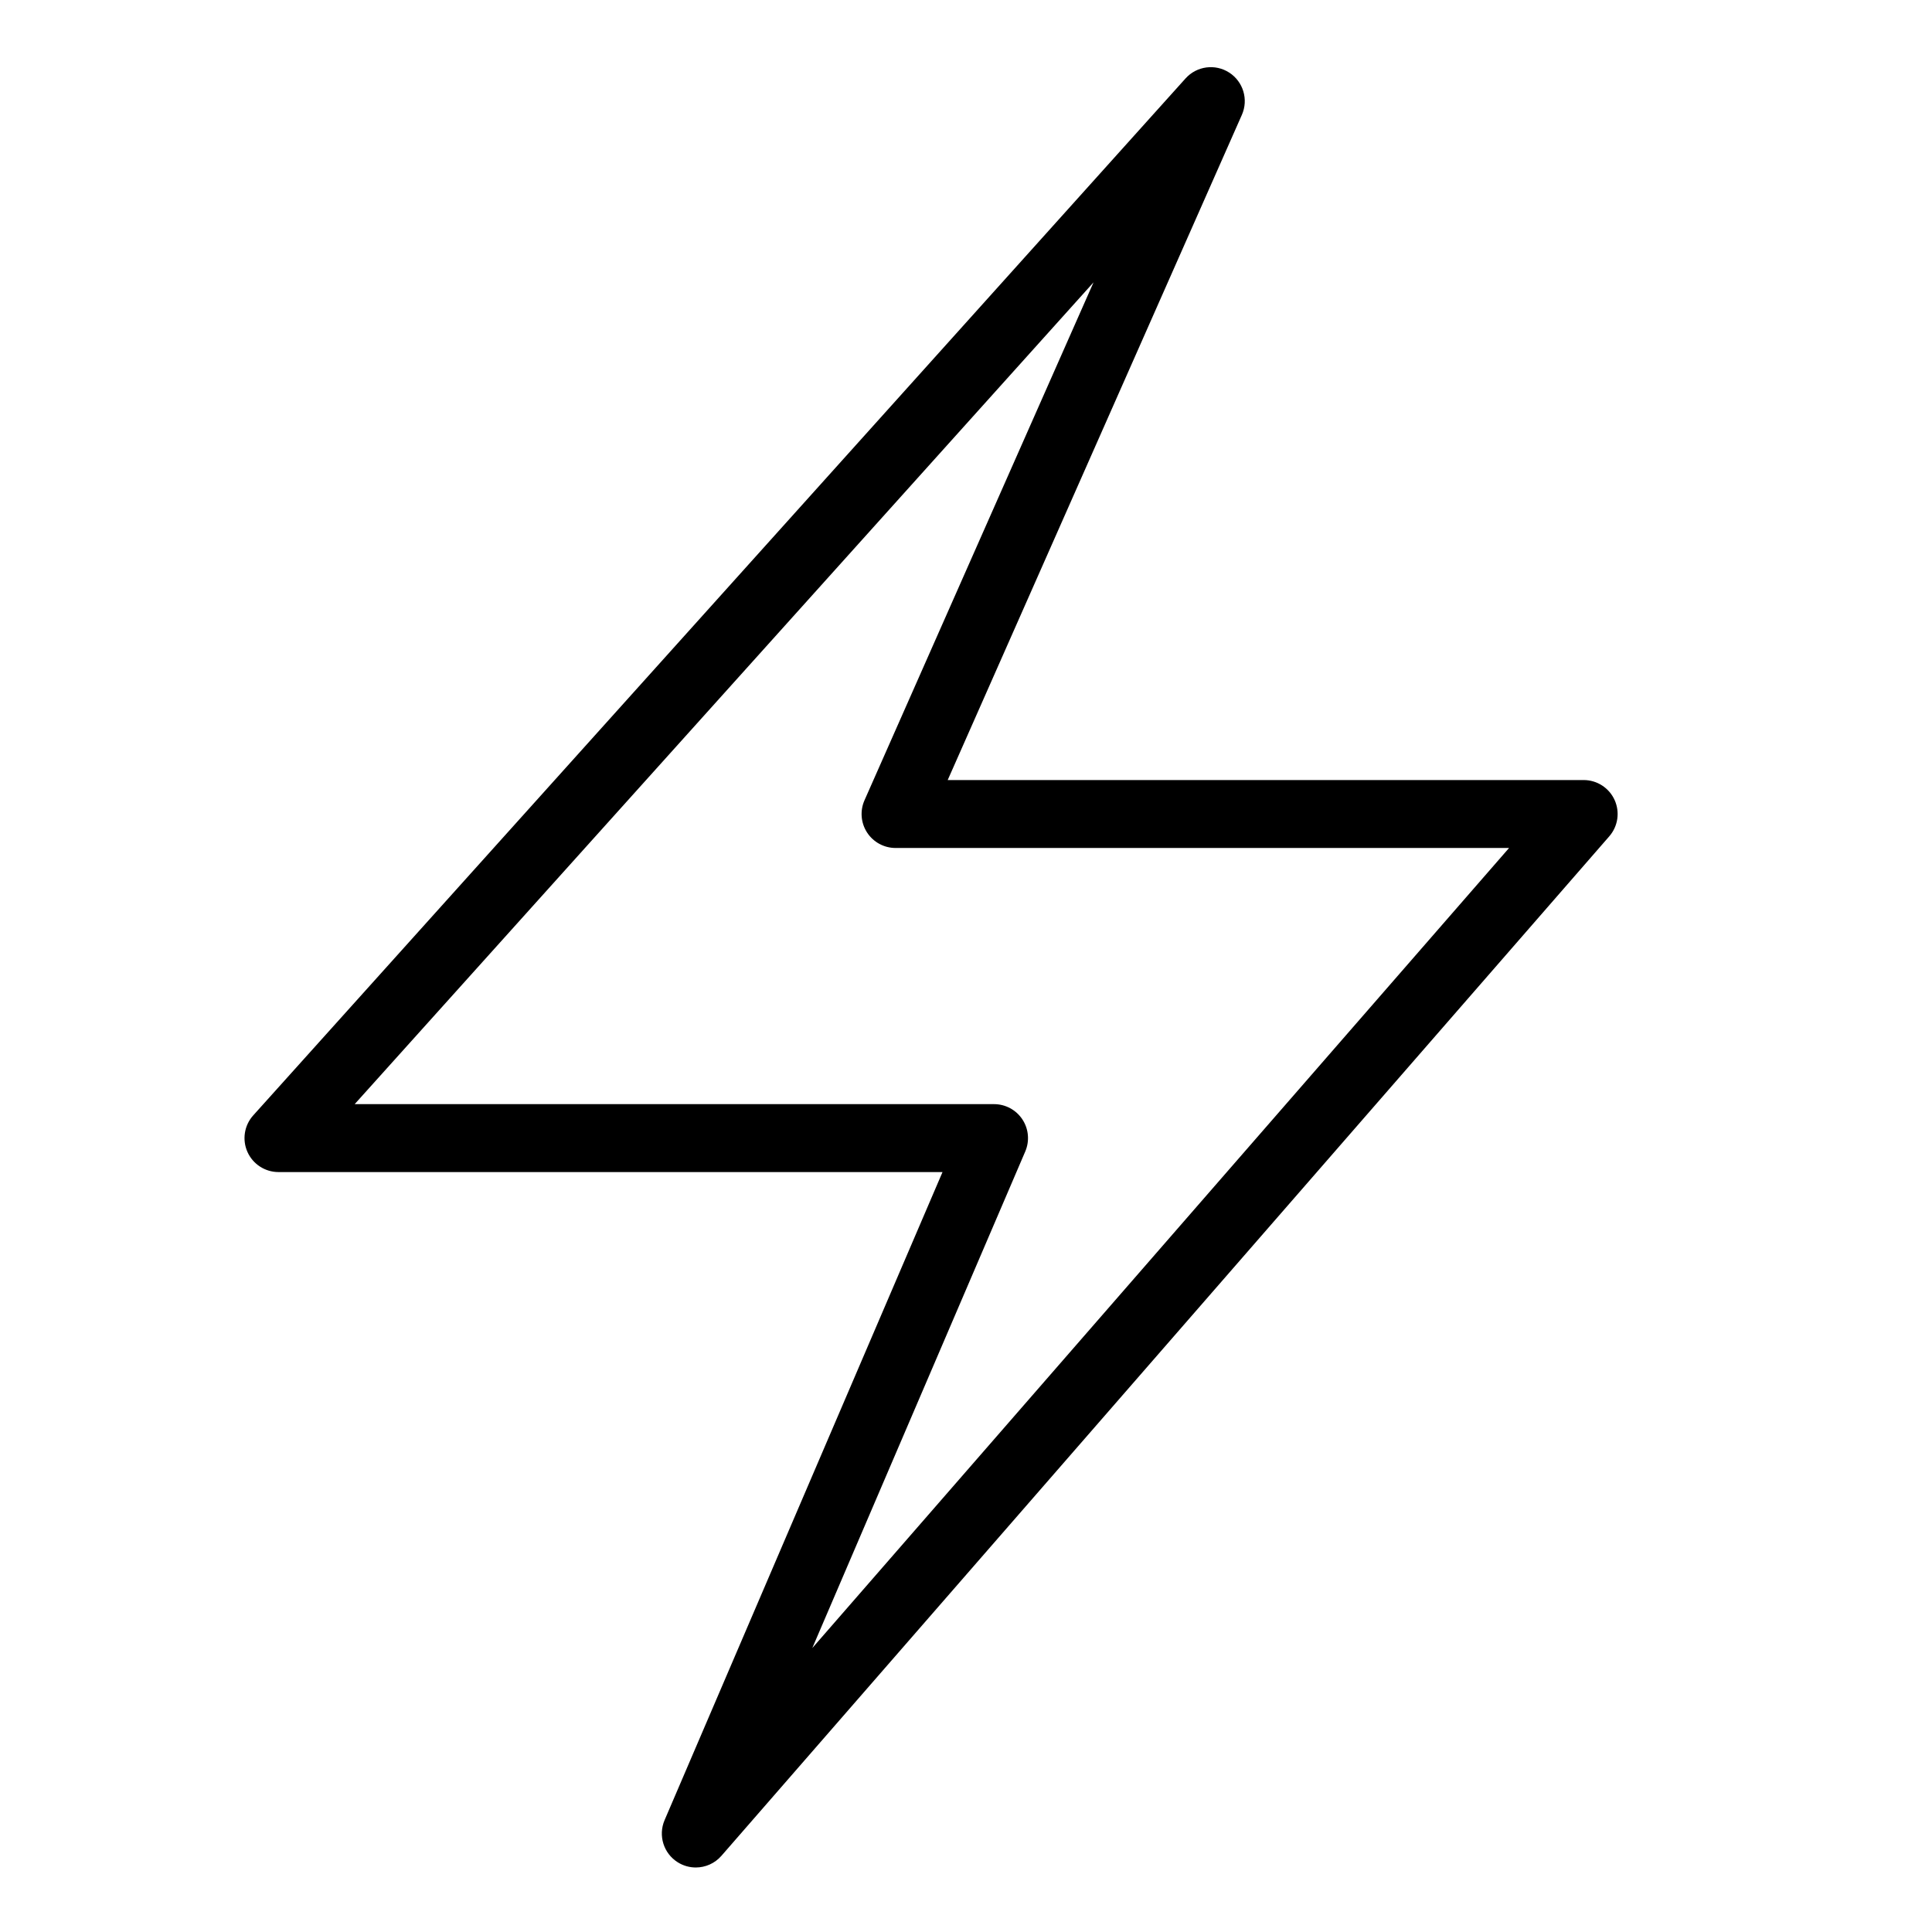
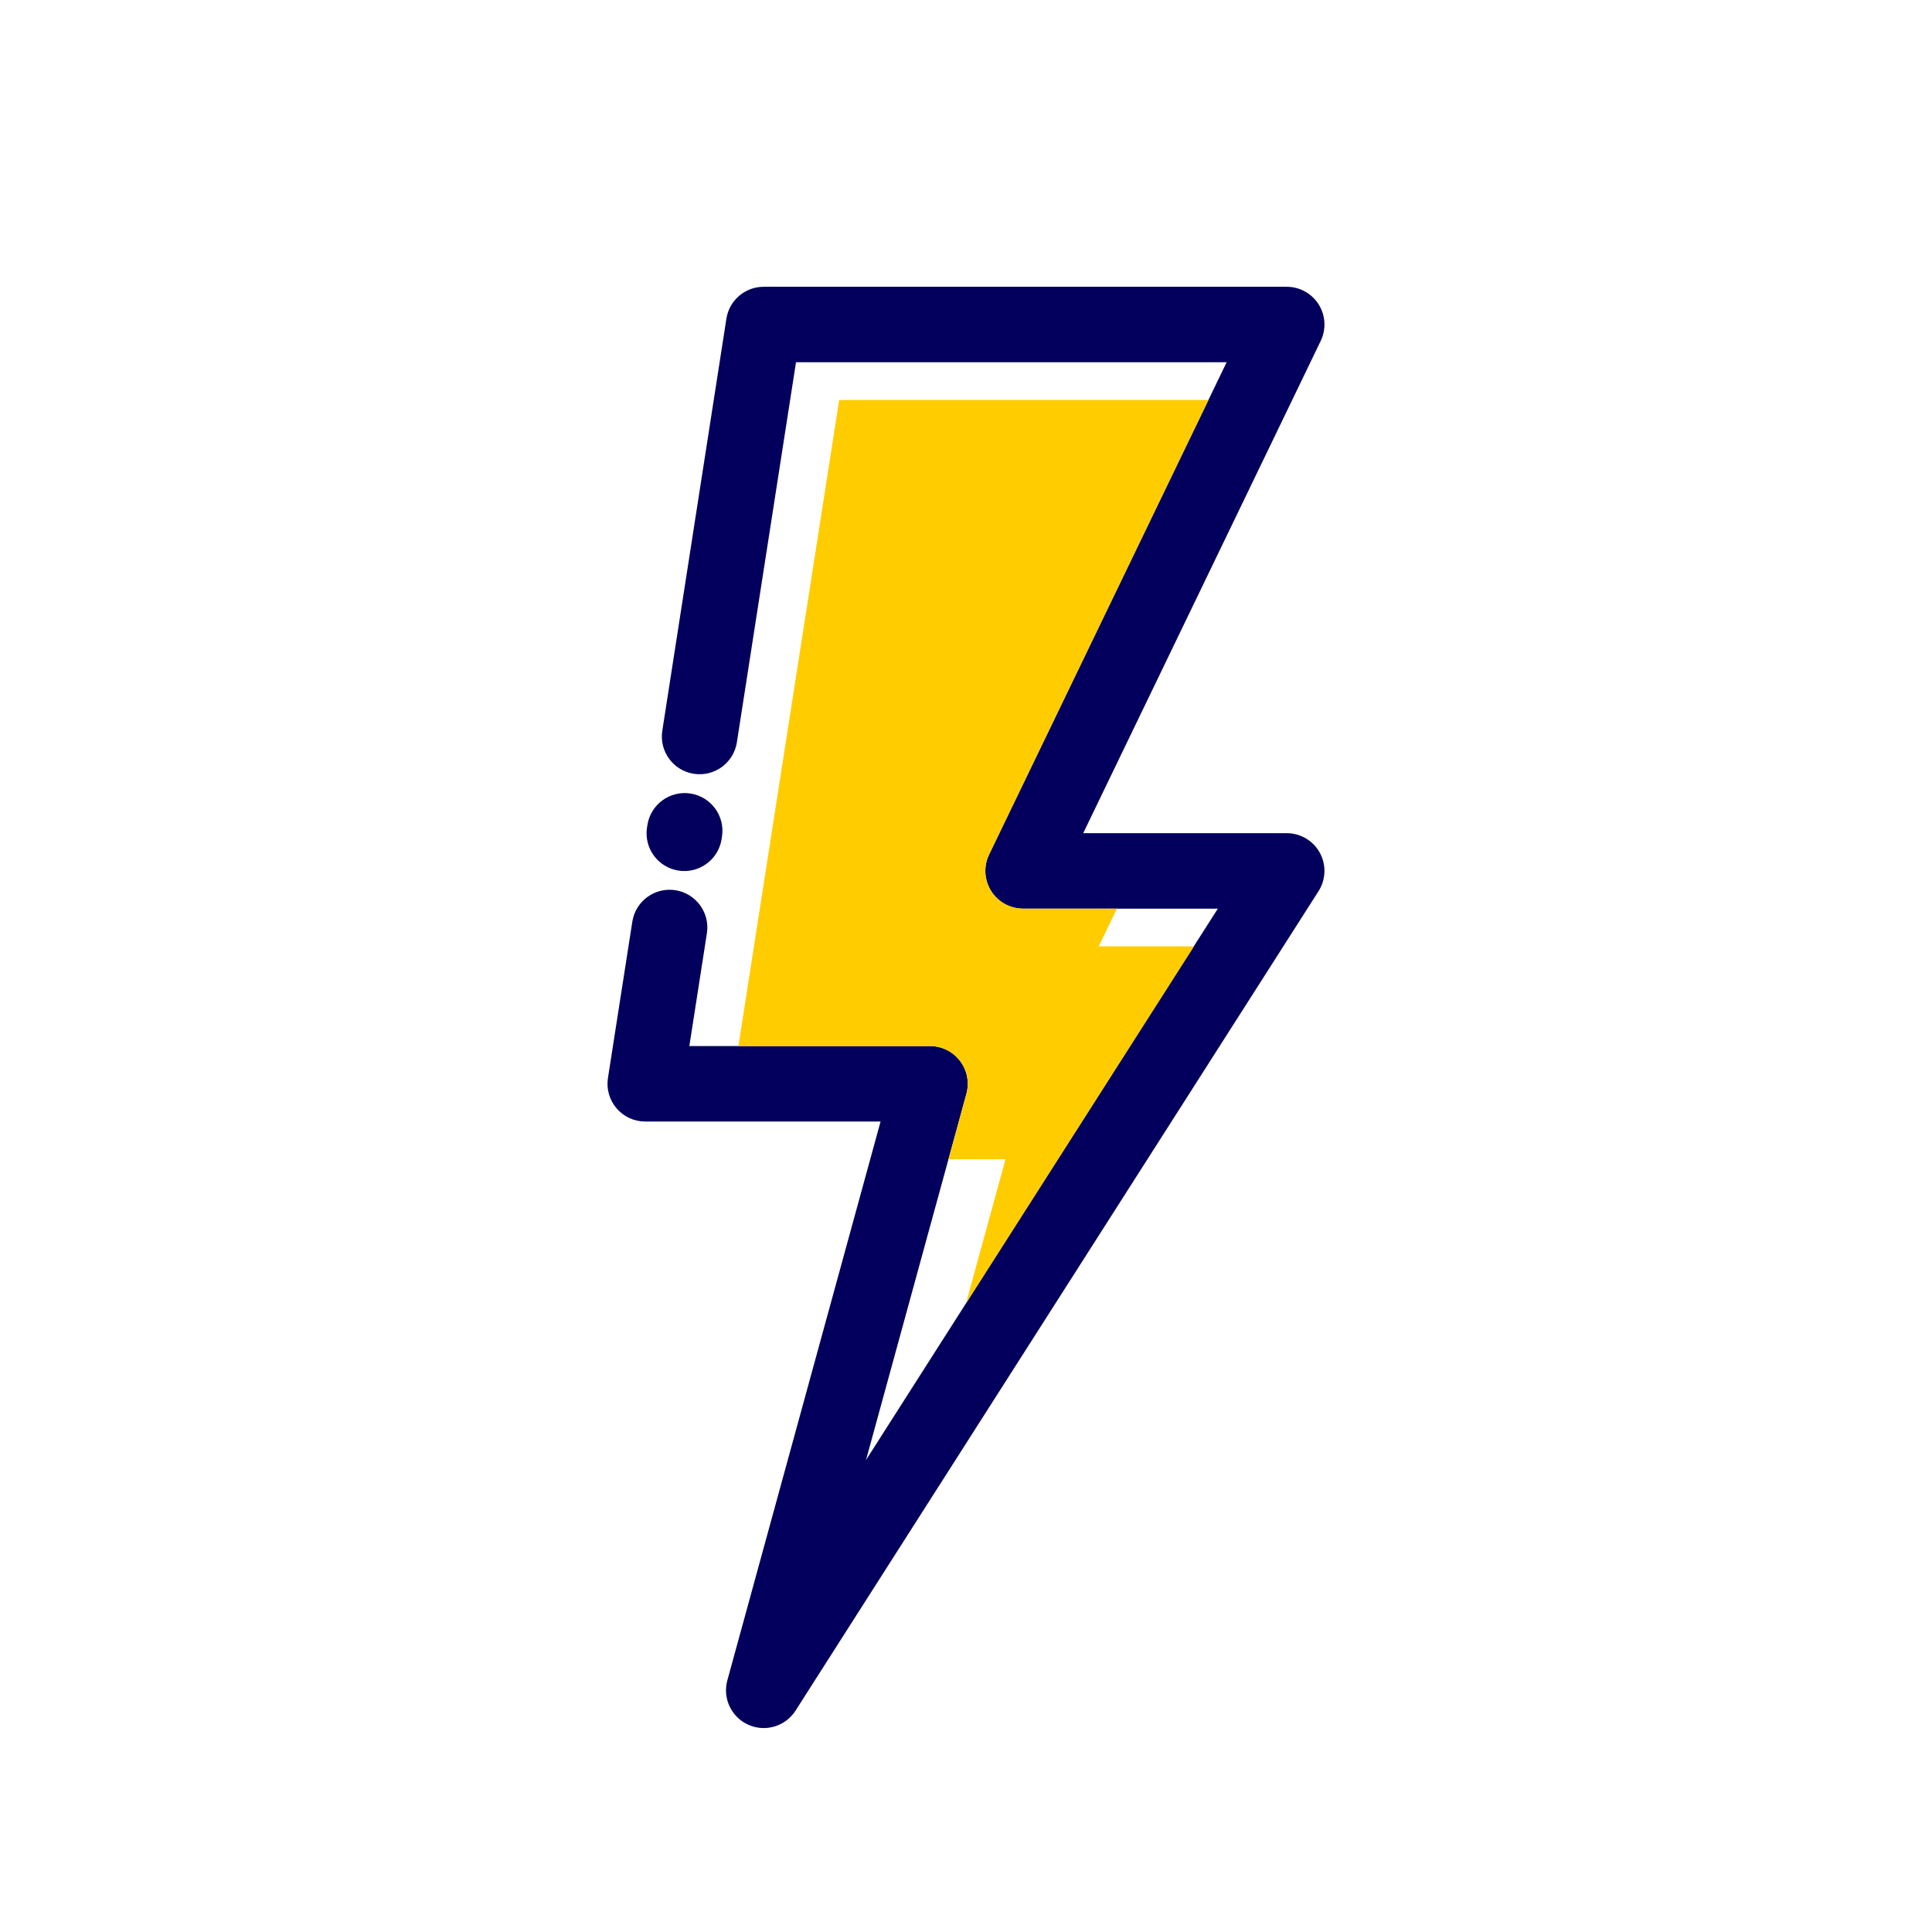
- <svg xmlns="http://www.w3.org/2000/svg" width="512" height="512" enable-background="new 0 0 512 512" viewBox="0 0 512 512">
-   <path d="M184.39,494.902c-1.645,0-3.304-0.45-4.783-1.379c-3.753-2.356-5.231-7.096-3.484-11.169l73.655-171.745H73.798     c-3.553,0-6.774-2.091-8.221-5.336c-1.446-3.246-0.848-7.039,1.528-9.682l247.08-274.809c2.957-3.289,7.869-3.942,11.582-1.538     c3.714,2.403,5.131,7.149,3.342,11.195l-77.958,176.282h168.538c3.527,0,6.729,2.061,8.191,5.271     c1.461,3.211,0.912,6.979-1.404,9.64L191.182,491.813C189.418,493.838,186.92,494.902,184.39,494.902z M93.993,292.609h169.438     c3.026,0,5.849,1.521,7.515,4.047c1.665,2.525,1.949,5.72,0.757,8.5l-56.435,131.592l184.649-212.025H237.331     c-3.043,0-5.881-1.538-7.542-4.089c-1.661-2.551-1.92-5.768-0.689-8.551l60.697-137.252L93.993,292.609z" />
+ <svg xmlns="http://www.w3.org/2000/svg" id="icone" viewBox="0 0 512 512">
+   <path d="M171.44 219.47l.16-1a10 10 0 0 1 19.76 3.07l-.16 1a10 10 0 0 1-19.76-3.07zM349.77 226a10 10 0 0 0-8.77-5.2h-53.94L350 90.35A10 10 0 0 0 341 76H202.38a10 10 0 0 0-9.88 8.46l-17 109.3a10 10 0 0 0 19.76 3.08L210.95 96h114.12l-62.95 130.45a10 10 0 0 0 9 14.35h51.62L229.5 386.92l26.61-97.06a10 10 0 0 0-9.64-12.64h-63.79l4.67-30a10 10 0 0 0-19.76-3.08l-6.47 41.49a10 10 0 0 0 9.88 11.59h62.36l-40.62 148.14a10 10 0 0 0 18.07 8l138.62-217.2a10 10 0 0 0 .34-10.16z" fill="#02005c" />
+   <path d="M256.11 289.86a10 10 0 0 0-9.64-12.64h-50.79L222.39 106h97.86l-58.13 120.45a10 10 0 0 0 9 14.35H296l-4.83 10h25.24L256 345.39l10.47-38.17h-15.11z" fill="#fc0" />
</svg>
